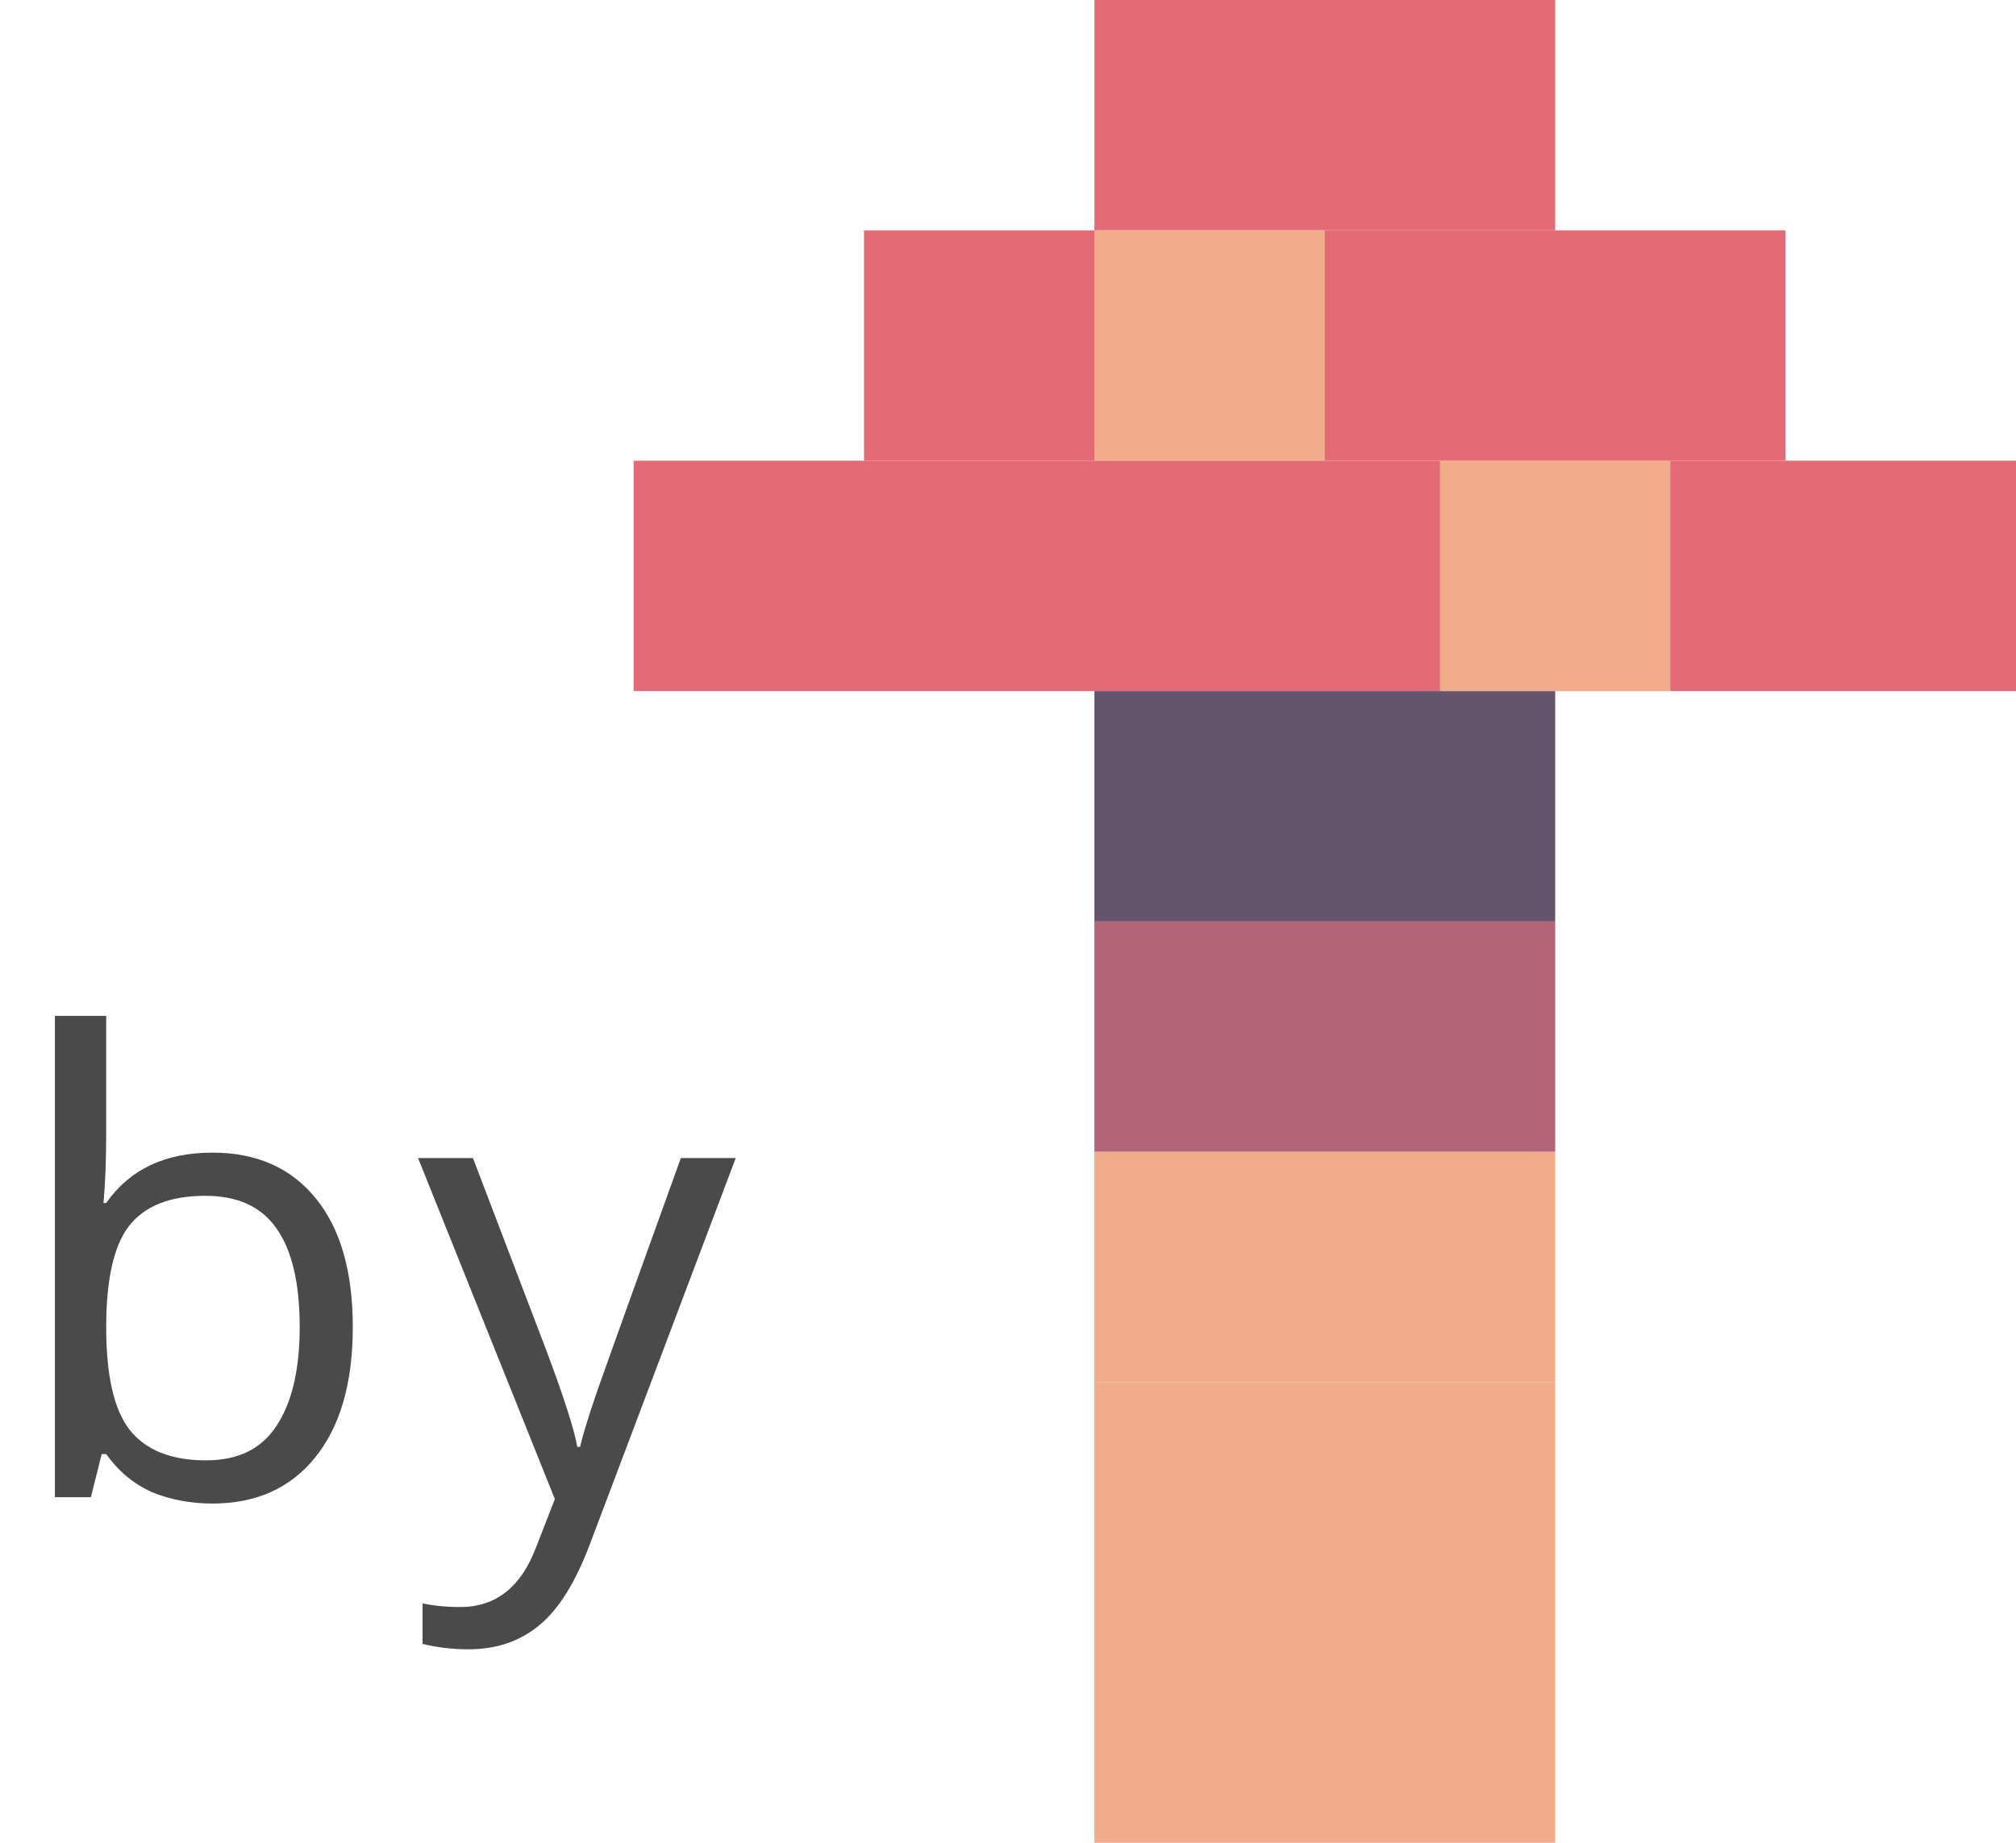
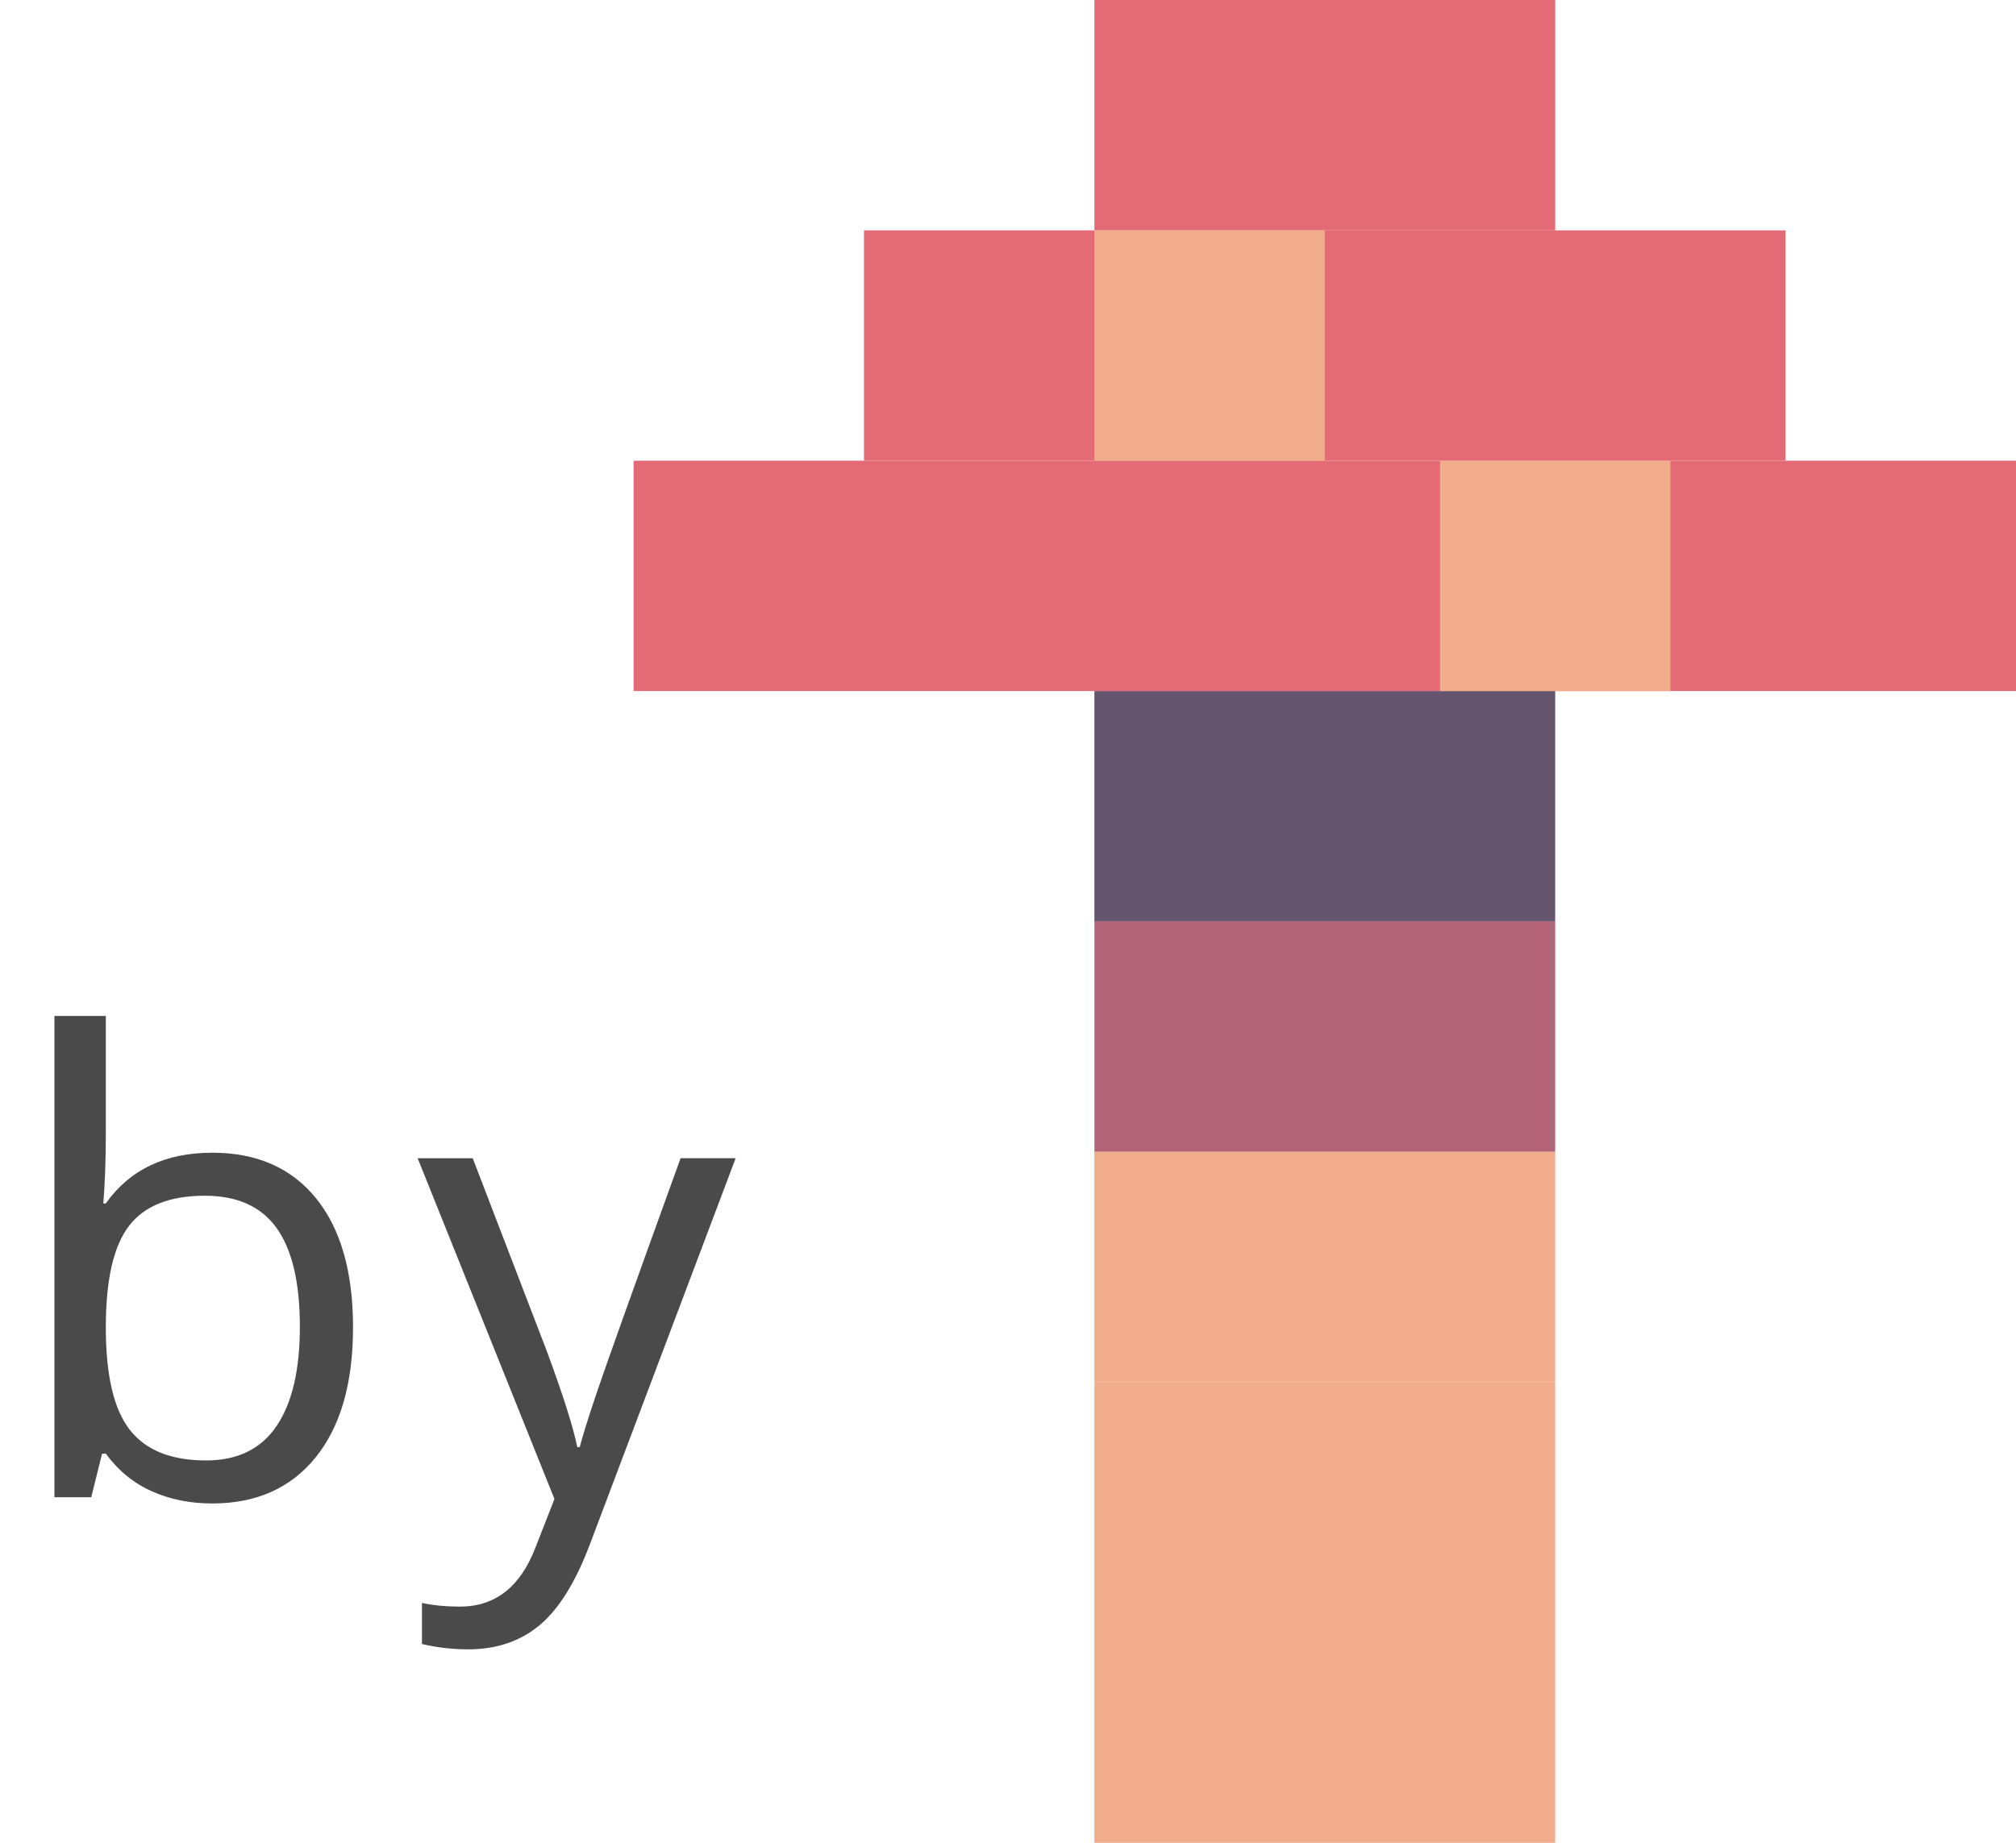
- <svg xmlns="http://www.w3.org/2000/svg" width="35px" height="32px" viewBox="0 0 35 32" version="1.1">
-   <g id="Page-2" stroke="none" stroke-width="1" fill="none" fill-rule="evenodd">
-     <g id="mushroom-2-+-by-2">
-       <g id="mushroom-2" transform="translate(11, 0)">
-         <path d="M0,8 L24,8 L24,12 L0,12 L0,8 Z" id="Fill-2" fill="#E46A75" />
-         <path d="M4,4 L20,4 L20,8 L4,8 L4,4 Z" id="Fill-3" fill="#E46A75" />
-         <path d="M8,0 L16,0 L16,4 L8,4 L8,0 Z" id="Fill-4" fill="#E46A75" />
-         <path d="M8,20 L16,20 L16,24 L8,24 L8,20 Z" id="Fill-5" fill="#F1AC8C" />
-         <path d="M8,16 L16,16 L16,20 L8,20 L8,16 Z" id="Fill-6" fill="#B46479" />
-         <path d="M8,12 L16,12 L16,16 L8,16 L8,12 Z" id="Fill-7" fill="#65546E" />
-         <path d="M8,24 L16,24 L16,32 L8,32 L8,24 Z" id="Fill-8" fill="#F1AC8C" />
-         <path d="M14,8 L18,8 L18,12 L14,12 L14,8 Z" id="Fill-9" fill="#F1AC8C" />
-         <path d="M8,4 L12,4 L12,8 L8,8 L8,4 Z" id="Fill-10" fill="#F1AC8C" />
-       </g>
-       <text id="by" font-family="Open Sans" font-size="11" font-weight="normal" letter-spacing="0.5" fill="#4A4A4A">
-         <tspan x="0" y="26">b</tspan>
-         <tspan x="7.241" y="26">y</tspan>
-       </text>
-     </g>
+ <svg xmlns="http://www.w3.org/2000/svg" version="1.1" id="Layer_1" x="0px" y="0px" width="35px" height="32px" viewBox="0 0 35 32" enable-background="new 0 0 35 32" xml:space="preserve">
+   <g id="mushroom-2" transform="translate(11, 0)">
+     <path id="Fill-2" fill="#E46A75" d="M0,8h24v4H0V8z" />
+     <path id="Fill-3" fill="#E46A75" d="M4,4h16v4H4V4z" />
+     <path id="Fill-4" fill="#E46A75" d="M8,0h8v4H8V0z" />
+     <path id="Fill-5" fill="#F1AC8C" d="M8,20h8v4H8V20z" />
+     <path id="Fill-6" fill="#B46479" d="M8,16h8v4H8V16z" />
+     <path id="Fill-7" fill="#65546E" d="M8,12h8v4H8V12z" />
+     <path id="Fill-8" fill="#F1AC8C" d="M8,24h8v8H8V24z" />
+     <path id="Fill-9" fill="#F1AC8C" d="M14,8h4v4h-4V8z" />
+     <path id="Fill-10" fill="#F1AC8C" d="M8,4h4v4H8V4z" />
+   </g>
+   <g enable-background="new    ">
+     <path fill="#4A4A4A" d="M3.685,20.017c0.773,0,1.374,0.264,1.802,0.792c0.428,0.528,0.642,1.275,0.642,2.242   s-0.216,1.719-0.647,2.254c-0.432,0.535-1.031,0.803-1.797,0.803c-0.383,0-0.733-0.07-1.05-0.212   c-0.317-0.142-0.583-0.359-0.798-0.653H1.772L1.584,26H0.945v-8.357h0.892v2.03c0,0.455-0.014,0.863-0.043,1.225h0.043   C2.252,20.311,2.868,20.017,3.685,20.017z M3.556,20.764c-0.609,0-1.047,0.174-1.316,0.523c-0.269,0.349-0.403,0.938-0.403,1.764   c0,0.828,0.138,1.419,0.414,1.775s0.718,0.535,1.327,0.535c0.548,0,0.956-0.2,1.225-0.6s0.403-0.973,0.403-1.721   c0-0.767-0.134-1.338-0.403-1.714S4.118,20.764,3.556,20.764z" />
+   </g>
+   <text transform="matrix(1 0 0 1 7.2402 26)" fill="#4A4A4A" font-family="'OpenSans'" font-size="11"> </text>
+   <g enable-background="new    ">
+     <path fill="#4A4A4A" d="M7.251,20.113h0.956l1.289,3.357c0.283,0.766,0.458,1.319,0.526,1.659h0.043   c0.046-0.183,0.144-0.495,0.293-0.938c0.148-0.442,0.634-1.802,1.458-4.079h0.956l-2.53,6.703c-0.25,0.662-0.543,1.133-0.878,1.41   c-0.334,0.277-0.746,0.416-1.232,0.416c-0.272,0-0.541-0.03-0.806-0.092v-0.714c0.197,0.043,0.417,0.064,0.661,0.064   c0.612,0,1.049-0.344,1.311-1.031l0.328-0.838L7.251,20.113z" />
  </g>
</svg>
